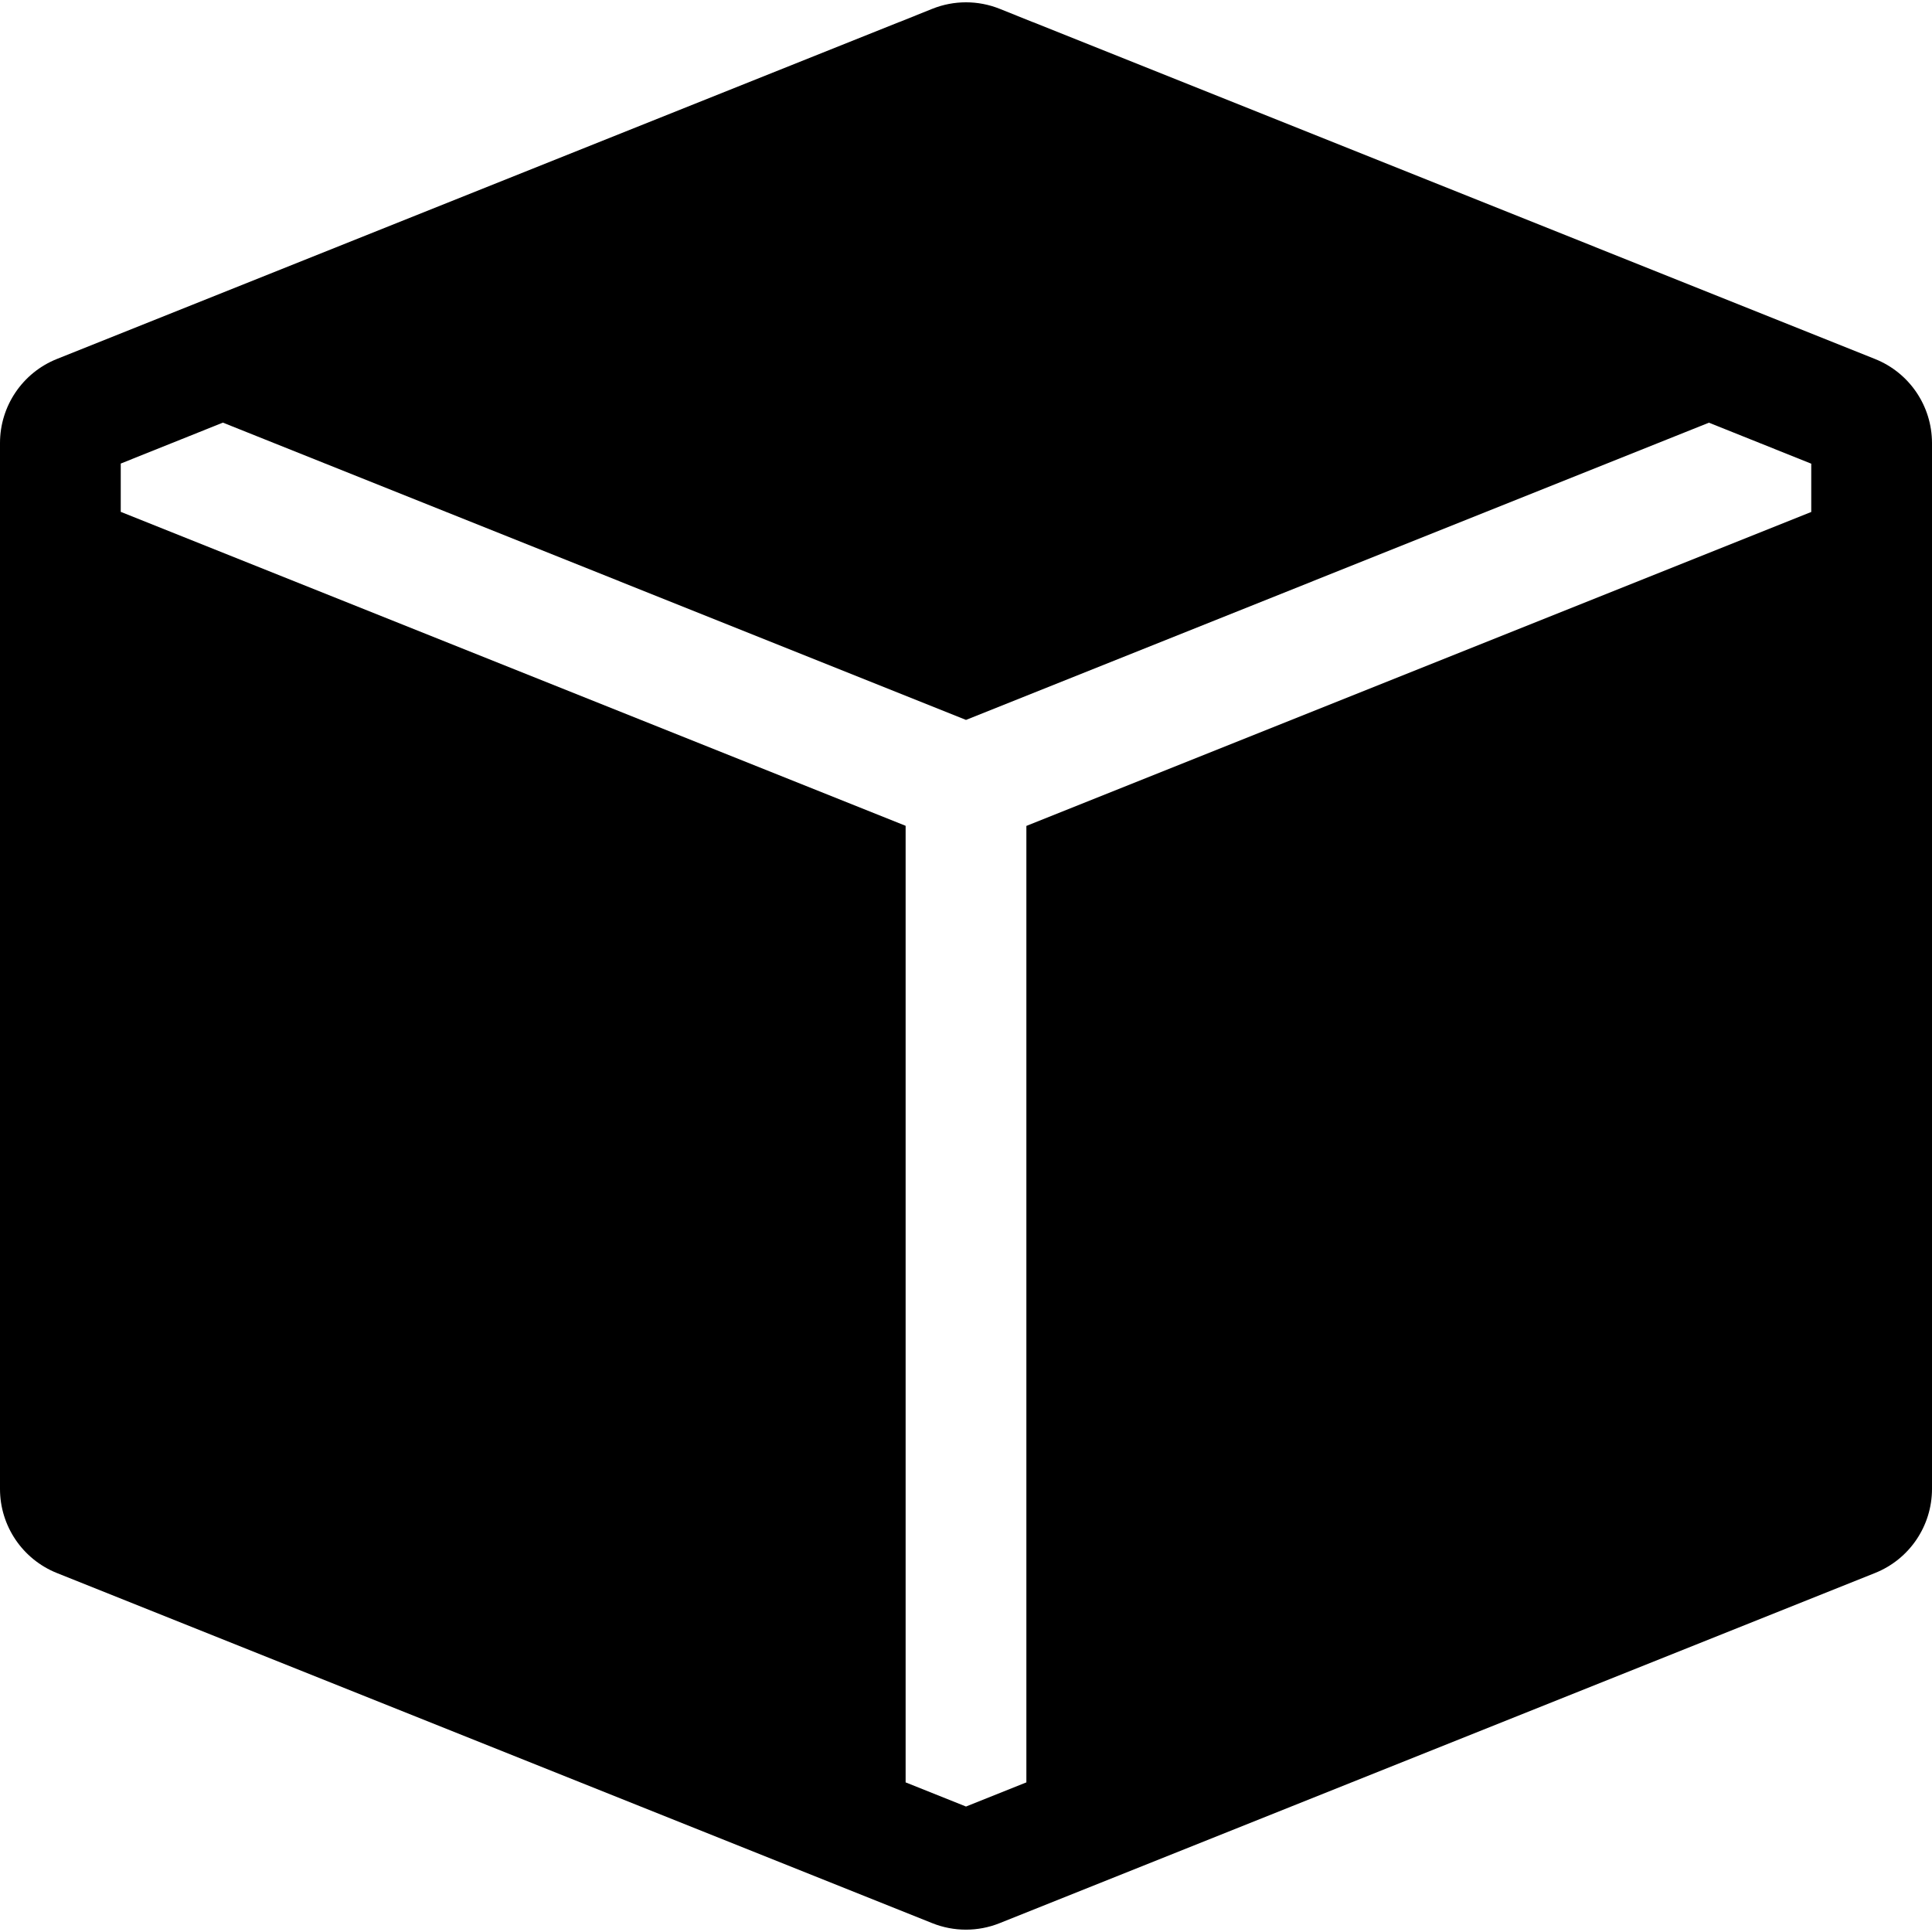
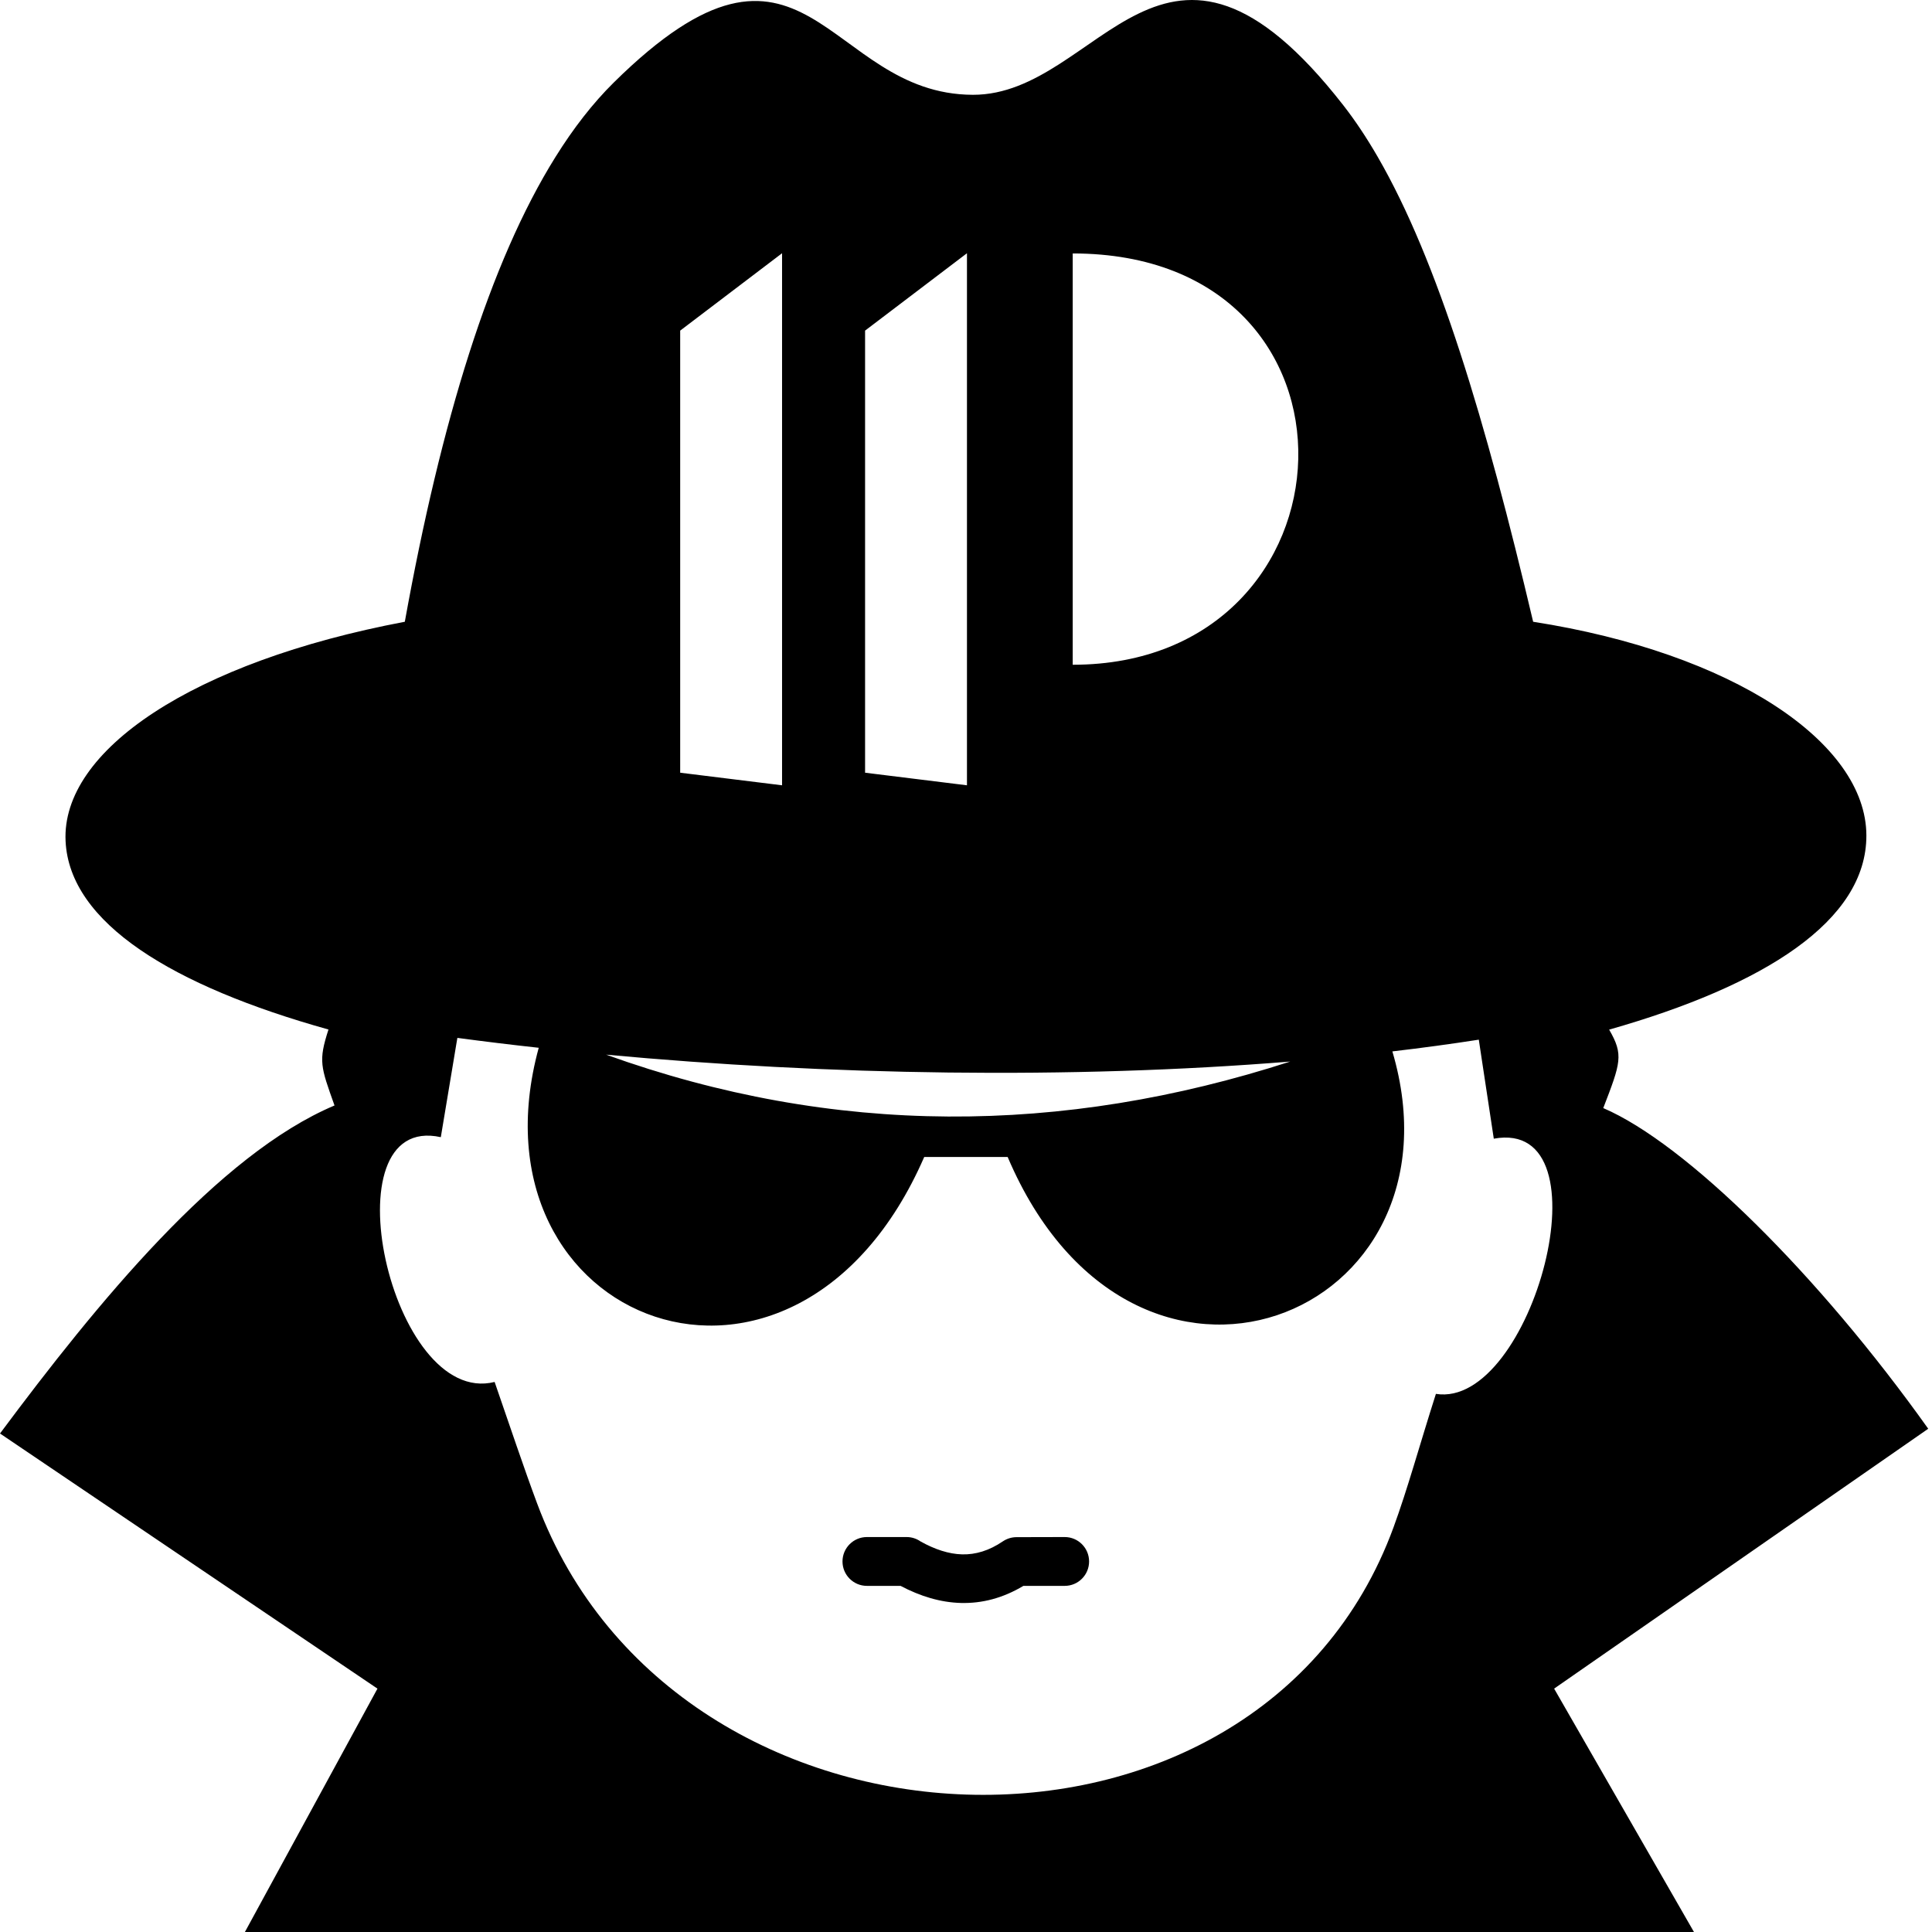
- <svg xmlns="http://www.w3.org/2000/svg" width="16" height="16" fill="currentColor" class="bi bi-box-fill" viewBox="0 0 16 16">
-   <path fill-rule="evenodd" d="M15.528 2.973a.75.75 0 0 1 .472.696v8.662a.75.75 0 0 1-.472.696l-7.25 2.9a.75.75 0 0 1-.557 0l-7.25-2.9A.75.75 0 0 1 0 12.331V3.669a.75.75 0 0 1 .471-.696L7.443.184l.004-.001.274-.11a.75.75 0 0 1 .558 0l.274.11.004.001zm-1.374.527L8 5.962 1.846 3.5 1 3.839v.4l6.5 2.6v7.922l.5.2.5-.2V6.84l6.5-2.6v-.4l-.846-.339Z" />
+ <svg xmlns="http://www.w3.org/2000/svg" width="512px" height="512px" viewBox="0 0 512 512" version="1.1">
+   <g id="logo" stroke="none" stroke-width="1" fill="none" fill-rule="evenodd">
+     <g id="spy-icon" fill="#000000">
+       <path d="M162.62,21.903 C157.13,27.333 151.99,33.923 147.2,41.613 C129.83,69.433 116.87,111.603 107.28,164.773 C50.98,175.413 16.22,198.913 17.38,222.913 C18.42,244.653 45.84,261.323 87.05,272.833 C84.34,281.213 84.98,282.653 88.65,292.963 C57.87,305.943 25.71,345.363 0,379.893 L100.03,447.503 L64.71,512.353 L449.12,512.353 L411.86,447.503 L511,378.633 C481.92,337.783 446.81,303.073 424.88,293.653 C429.51,281.633 430.32,279.533 426.44,272.863 C467.65,261.143 494.67,244.023 494.61,221.393 C494.55,196.713 459.11,173.013 406.3,164.773 C393.66,111.273 381.08,69.153 365.07,41.503 C362.16,36.483 359.14,31.933 355.98,27.883 C308.32,-33.237 291.62,25.193 257.84,25.123 C218.67,25.043 213.69,-28.567 162.62,21.903 Z M223.27,413.803 C223.27,410.233 226.17,407.333 229.74,407.333 L240.26,407.333 C241.64,407.333 242.92,407.773 243.96,408.503 C247.73,410.603 251.42,411.833 254.97,411.923 C258.51,412.013 262.11,410.963 265.77,408.473 C266.837,407.754 268.093,407.368 269.38,407.363 L282.16,407.333 C285.73,407.333 288.62,410.233 288.62,413.803 C288.62,417.373 285.73,420.273 282.16,420.273 L271.21,420.273 C265.75,423.543 260.23,424.943 254.67,424.803 C249.23,424.663 243.89,423.033 238.66,420.273 L229.74,420.273 C226.17,420.273 223.27,417.373 223.27,413.803 Z M160.62,279.493 C221.05,301.233 281.49,300.873 341.92,281.323 C283.47,286.073 219.13,284.943 160.62,279.493 Z M267.04,306.613 L244.93,306.613 C210.81,384.893 122.79,350.783 142.77,277.673 C135.46,276.873 128.26,275.993 121.21,275.053 L120.89,276.933 L120.3,280.493 L116.82,301.363 C86.43,294.643 103.46,373.133 131.08,366.233 C135.3,378.413 138.77,388.853 142.34,398.423 C179.15,497.253 333.22,503.233 369.29,404.783 C373.07,394.463 376.14,383.143 380.53,369.393 C405.97,373.453 426.88,296.083 395.87,301.763 L392.68,280.713 L392.13,277.063 L391.9,275.523 C384.43,276.683 376.78,277.723 368.99,278.633 C389.88,349.263 300.46,385.133 267.04,306.613 Z M284.281,176.167 L284.281,67.167 C366.548,67.167 361.401,176.167 284.281,176.167 Z M256.255,67.112 L229.255,87.617 C229.255,124.272 229.255,160.37 229.255,204.775 L256.255,208.112 C256.255,143.246 256.255,107.726 256.255,67.112 Z M207.255,67.112 L180.255,87.617 C180.255,124.272 180.255,160.37 180.255,204.775 L207.255,208.112 C207.255,143.246 207.255,107.726 207.255,67.112 Z" id="形状" />
+     </g>
+   </g>
</svg>
